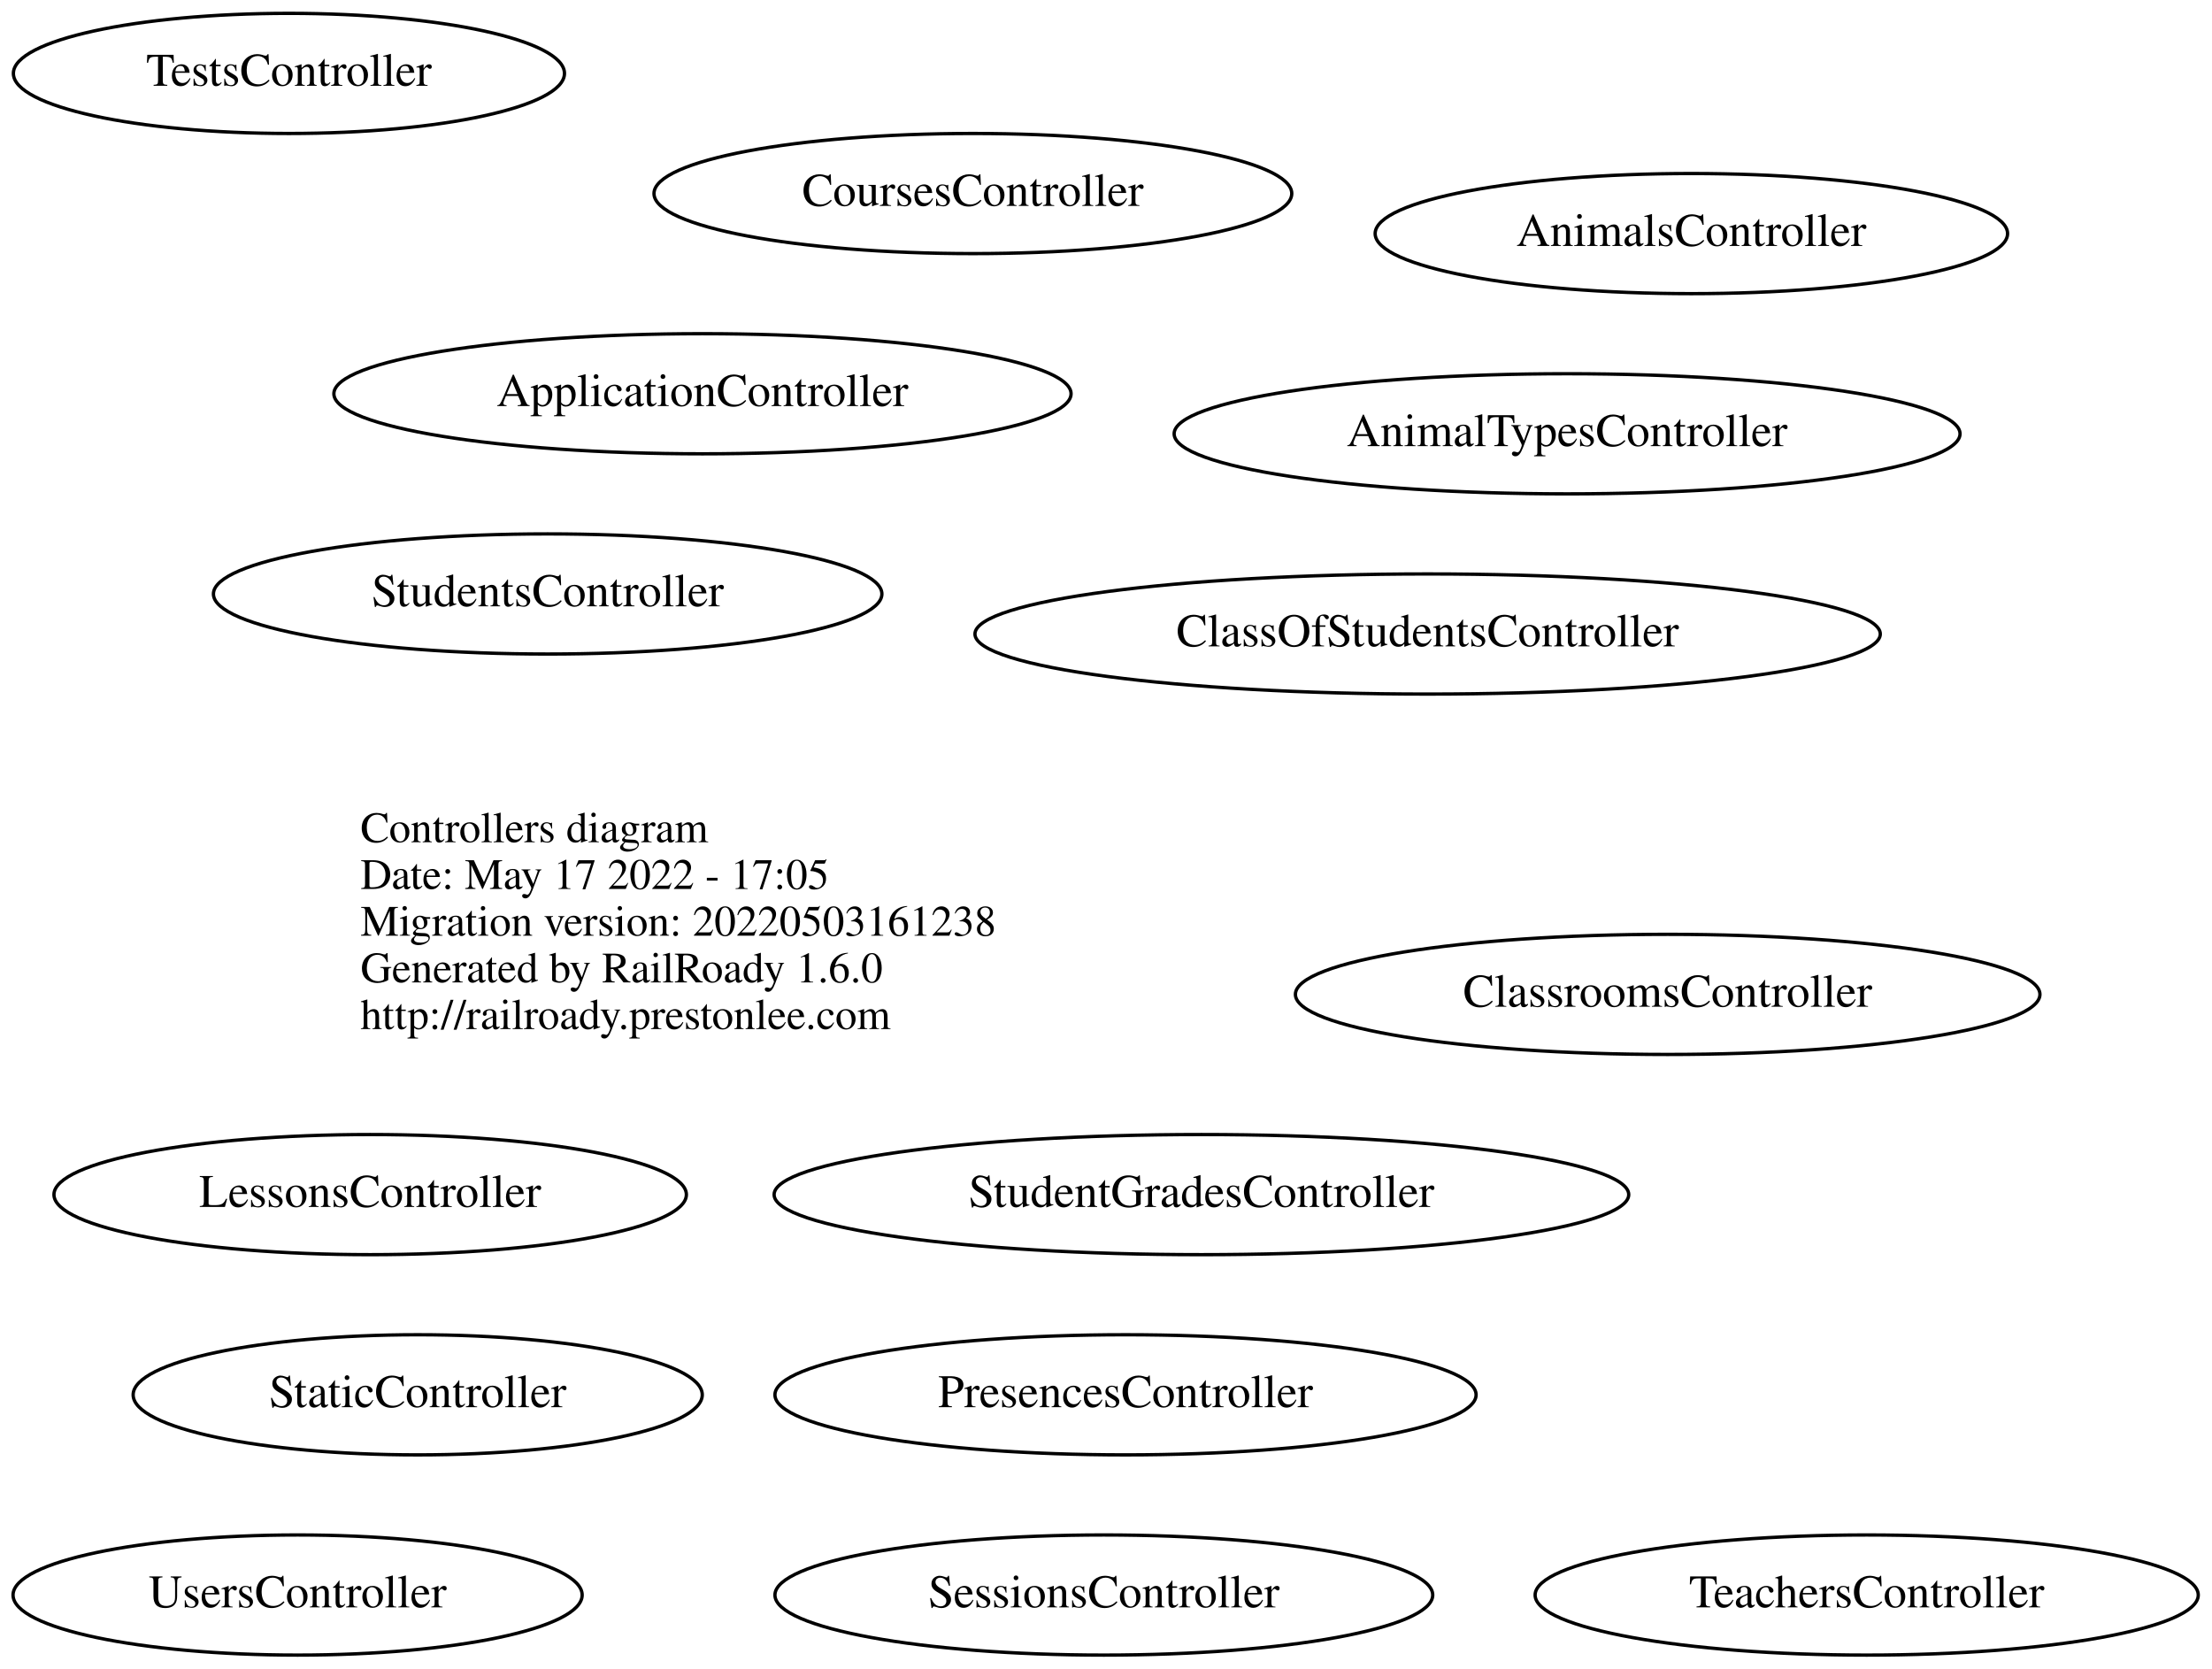
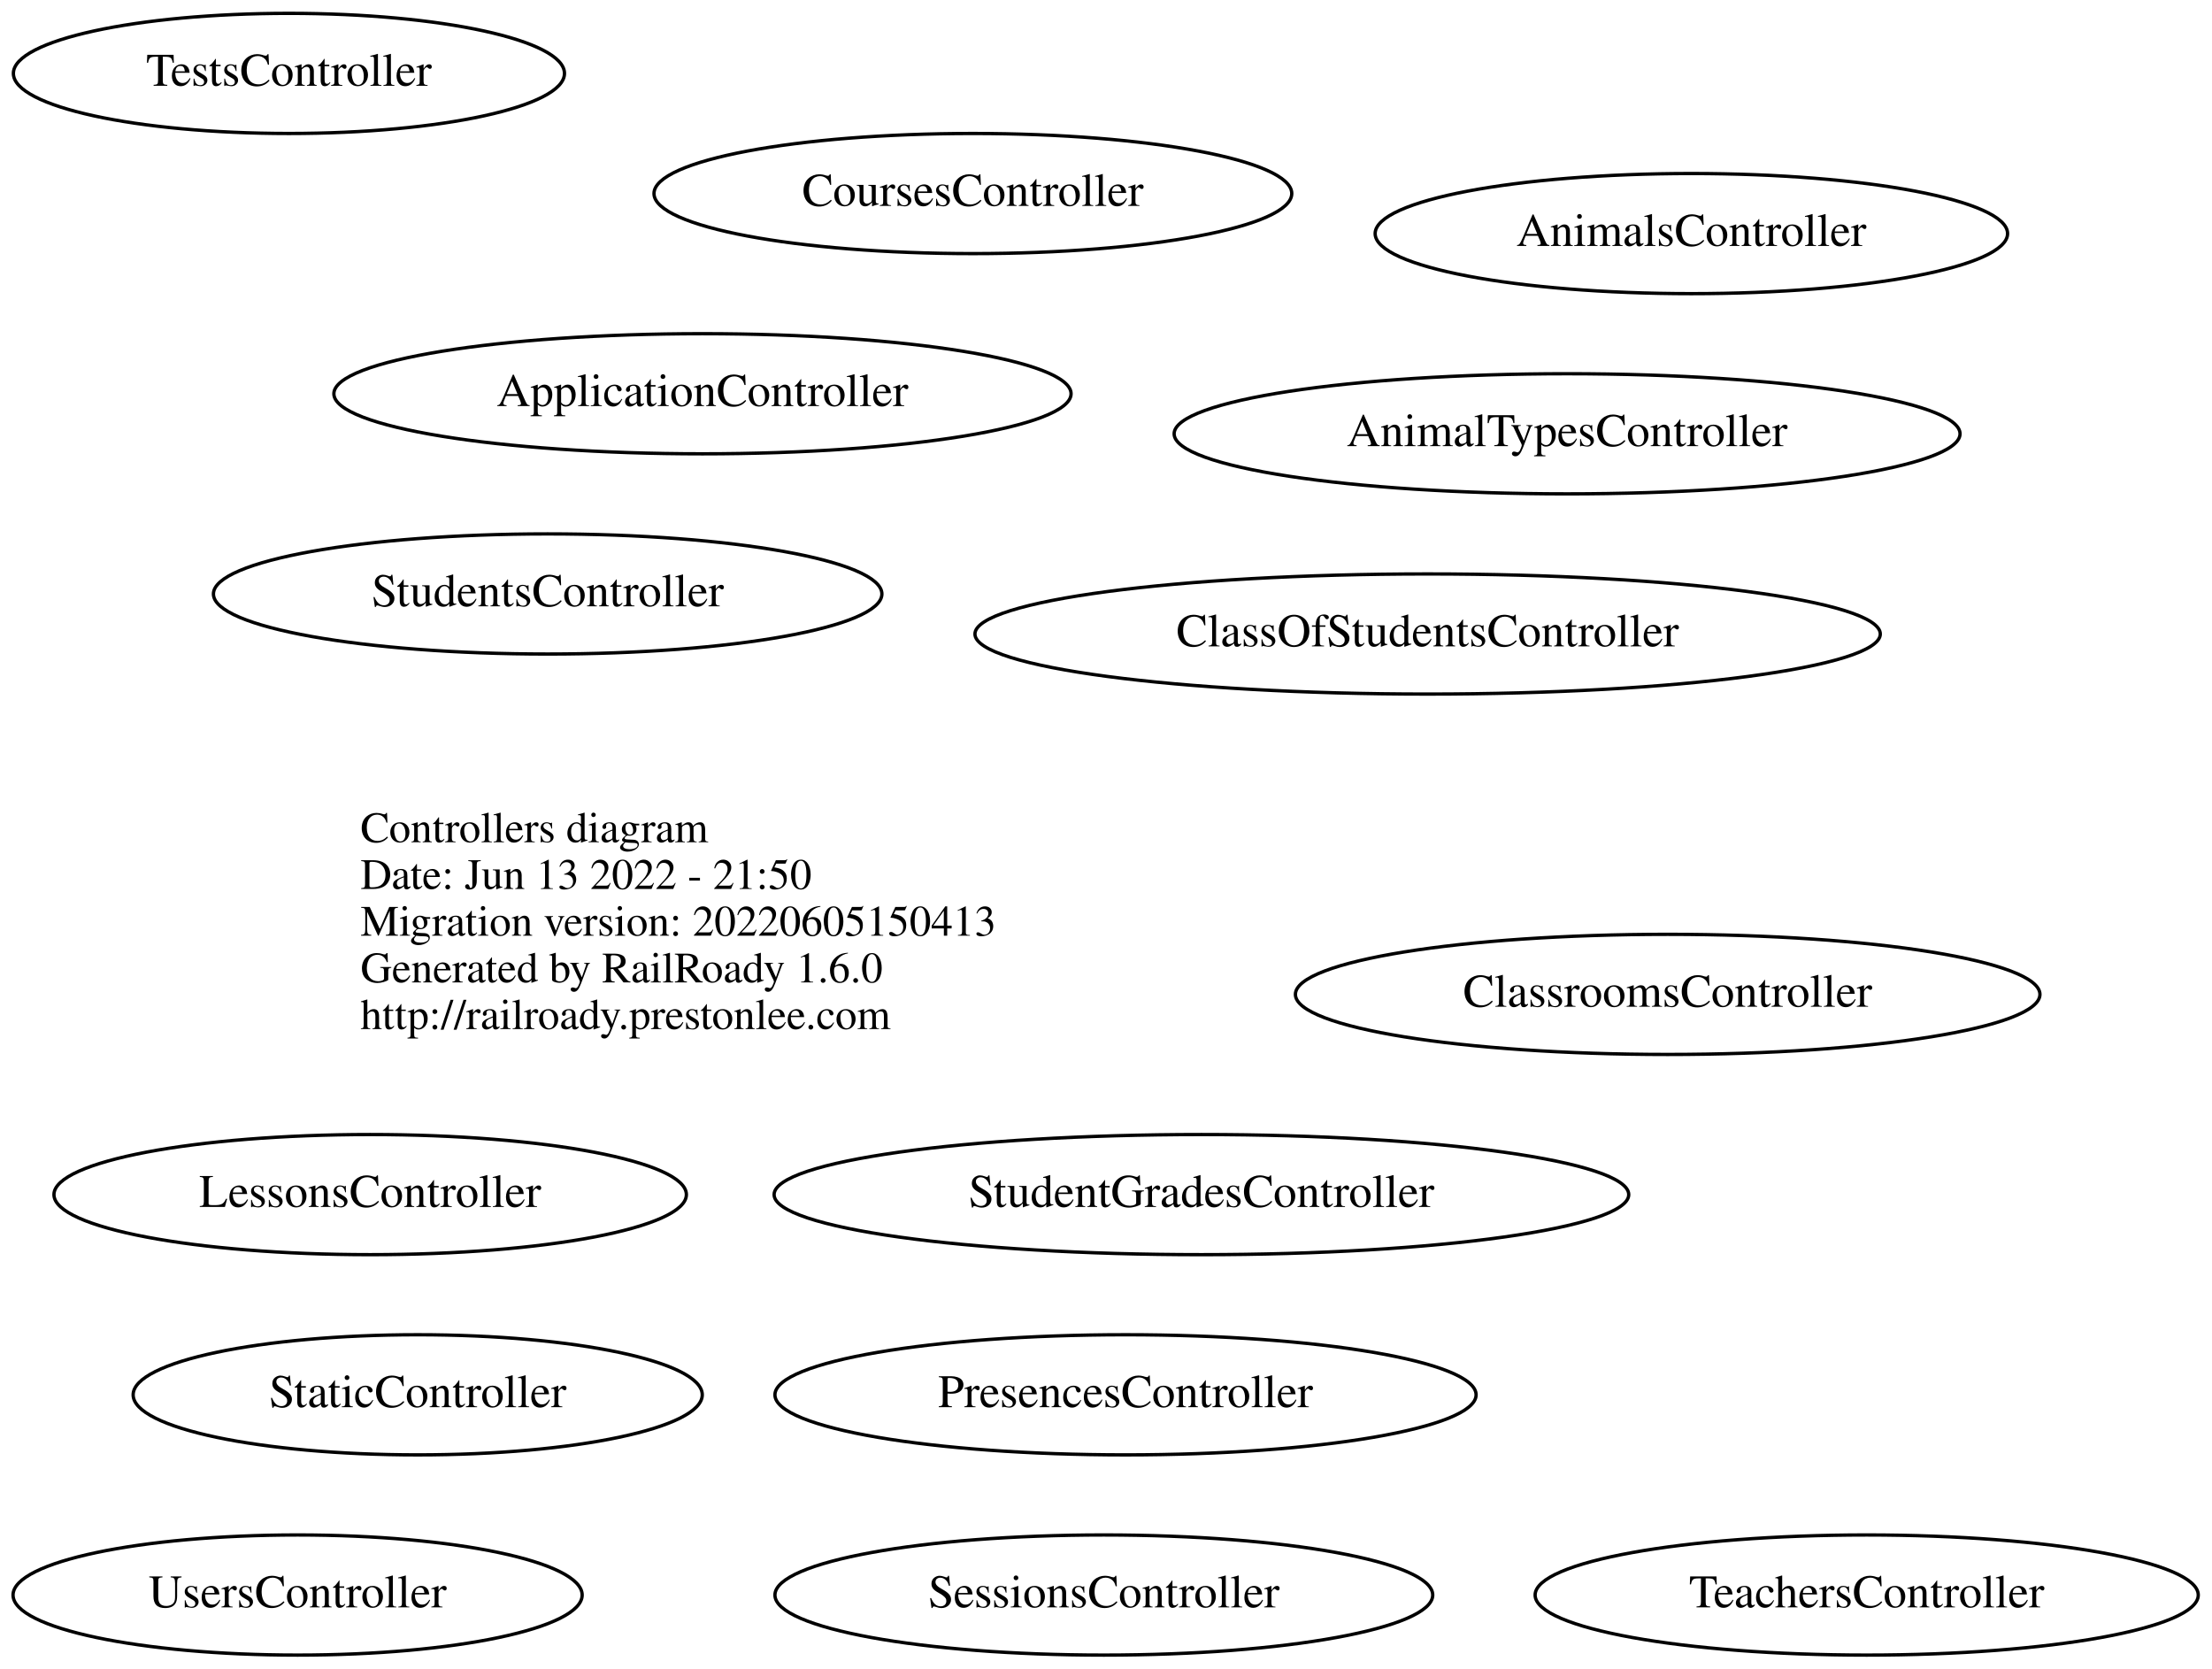
<svg xmlns="http://www.w3.org/2000/svg" width="663pt" height="500pt" viewBox="0.00 0.00 662.88 500.00">
  <g id="graph0" class="graph" transform="scale(1 1) rotate(0) translate(4 496)">
    <polygon fill="transparent" stroke="transparent" points="-4,4 -4,-496 658.88,-496 658.88,4 -4,4" />
    <g id="node1" class="node">
      <text text-anchor="start" x="104" y="-243.6" font-family="Times,serif" font-size="13.00">Controllers diagram</text>
-       <text text-anchor="start" x="104" y="-229.6" font-family="Times,serif" font-size="13.00">Date: May 17 2022 - 17:05</text>
-       <text text-anchor="start" x="104" y="-215.6" font-family="Times,serif" font-size="13.00">Migration version: 20220503161238</text>
+       <text text-anchor="start" x="104" y="-229.6" font-family="Times,serif" font-size="13.00">Date: Jun 13 2022 - 21:50</text>
+       <text text-anchor="start" x="104" y="-215.6" font-family="Times,serif" font-size="13.00">Migration version: 20220605150413</text>
      <text text-anchor="start" x="104" y="-201.6" font-family="Times,serif" font-size="13.00">Generated by RailRoady 1.6.0</text>
      <text text-anchor="start" x="104" y="-187.6" font-family="Times,serif" font-size="13.00">http://railroady.prestonlee.com</text>
    </g>
    <g id="node2" class="node">
      <ellipse fill="none" stroke="black" cx="465.64" cy="-366" rx="117.78" ry="18" />
      <text text-anchor="middle" x="465.64" y="-362.3" font-family="Times,serif" font-size="14.00">AnimalTypesController</text>
    </g>
    <g id="node3" class="node">
      <ellipse fill="none" stroke="black" cx="502.89" cy="-426" rx="94.78" ry="18" />
      <text text-anchor="middle" x="502.89" y="-422.3" font-family="Times,serif" font-size="14.00">AnimalsController</text>
    </g>
    <g id="node4" class="node">
      <ellipse fill="none" stroke="black" cx="206.49" cy="-378" rx="110.48" ry="18" />
      <text text-anchor="middle" x="206.49" y="-374.3" font-family="Times,serif" font-size="14.00">ApplicationController</text>
    </g>
    <g id="node5" class="node">
      <ellipse fill="none" stroke="black" cx="423.84" cy="-306" rx="135.68" ry="18" />
      <text text-anchor="middle" x="423.84" y="-302.3" font-family="Times,serif" font-size="14.00">ClassOfStudentsController</text>
    </g>
    <g id="node6" class="node">
      <ellipse fill="none" stroke="black" cx="495.79" cy="-198" rx="111.58" ry="18" />
      <text text-anchor="middle" x="495.79" y="-194.3" font-family="Times,serif" font-size="14.00">ClassroomsController</text>
    </g>
    <g id="node7" class="node">
      <ellipse fill="none" stroke="black" cx="287.54" cy="-438" rx="95.58" ry="18" />
      <text text-anchor="middle" x="287.54" y="-434.3" font-family="Times,serif" font-size="14.00">CoursesController</text>
    </g>
    <g id="node8" class="node">
      <ellipse fill="none" stroke="black" cx="106.89" cy="-138" rx="94.78" ry="18" />
      <text text-anchor="middle" x="106.89" y="-134.3" font-family="Times,serif" font-size="14.00">LessonsController</text>
    </g>
    <g id="node9" class="node">
      <ellipse fill="none" stroke="black" cx="333.29" cy="-78" rx="105.08" ry="18" />
      <text text-anchor="middle" x="333.29" y="-74.3" font-family="Times,serif" font-size="14.00">PresencesController</text>
    </g>
    <g id="node10" class="node">
      <ellipse fill="none" stroke="black" cx="326.79" cy="-18" rx="98.58" ry="18" />
      <text text-anchor="middle" x="326.79" y="-14.3" font-family="Times,serif" font-size="14.00">SessionsController</text>
    </g>
    <g id="node11" class="node">
      <ellipse fill="none" stroke="black" cx="121.14" cy="-78" rx="85.29" ry="18" />
      <text text-anchor="middle" x="121.14" y="-74.3" font-family="Times,serif" font-size="14.00">StaticController</text>
    </g>
    <g id="node12" class="node">
      <ellipse fill="none" stroke="black" cx="356.04" cy="-138" rx="128.08" ry="18" />
      <text text-anchor="middle" x="356.04" y="-134.3" font-family="Times,serif" font-size="14.00">StudentGradesController</text>
    </g>
    <g id="node13" class="node">
      <ellipse fill="none" stroke="black" cx="160.09" cy="-318" rx="100.18" ry="18" />
      <text text-anchor="middle" x="160.09" y="-314.3" font-family="Times,serif" font-size="14.00">StudentsController</text>
    </g>
    <g id="node14" class="node">
      <ellipse fill="none" stroke="black" cx="555.44" cy="-18" rx="99.38" ry="18" />
      <text text-anchor="middle" x="555.44" y="-14.3" font-family="Times,serif" font-size="14.00">TeachersController</text>
    </g>
    <g id="node15" class="node">
      <ellipse fill="none" stroke="black" cx="82.54" cy="-474" rx="82.59" ry="18" />
      <text text-anchor="middle" x="82.54" y="-470.3" font-family="Times,serif" font-size="14.00">TestsController</text>
    </g>
    <g id="node16" class="node">
      <ellipse fill="none" stroke="black" cx="85.14" cy="-18" rx="85.29" ry="18" />
      <text text-anchor="middle" x="85.14" y="-14.3" font-family="Times,serif" font-size="14.00">UsersController</text>
    </g>
  </g>
</svg>
